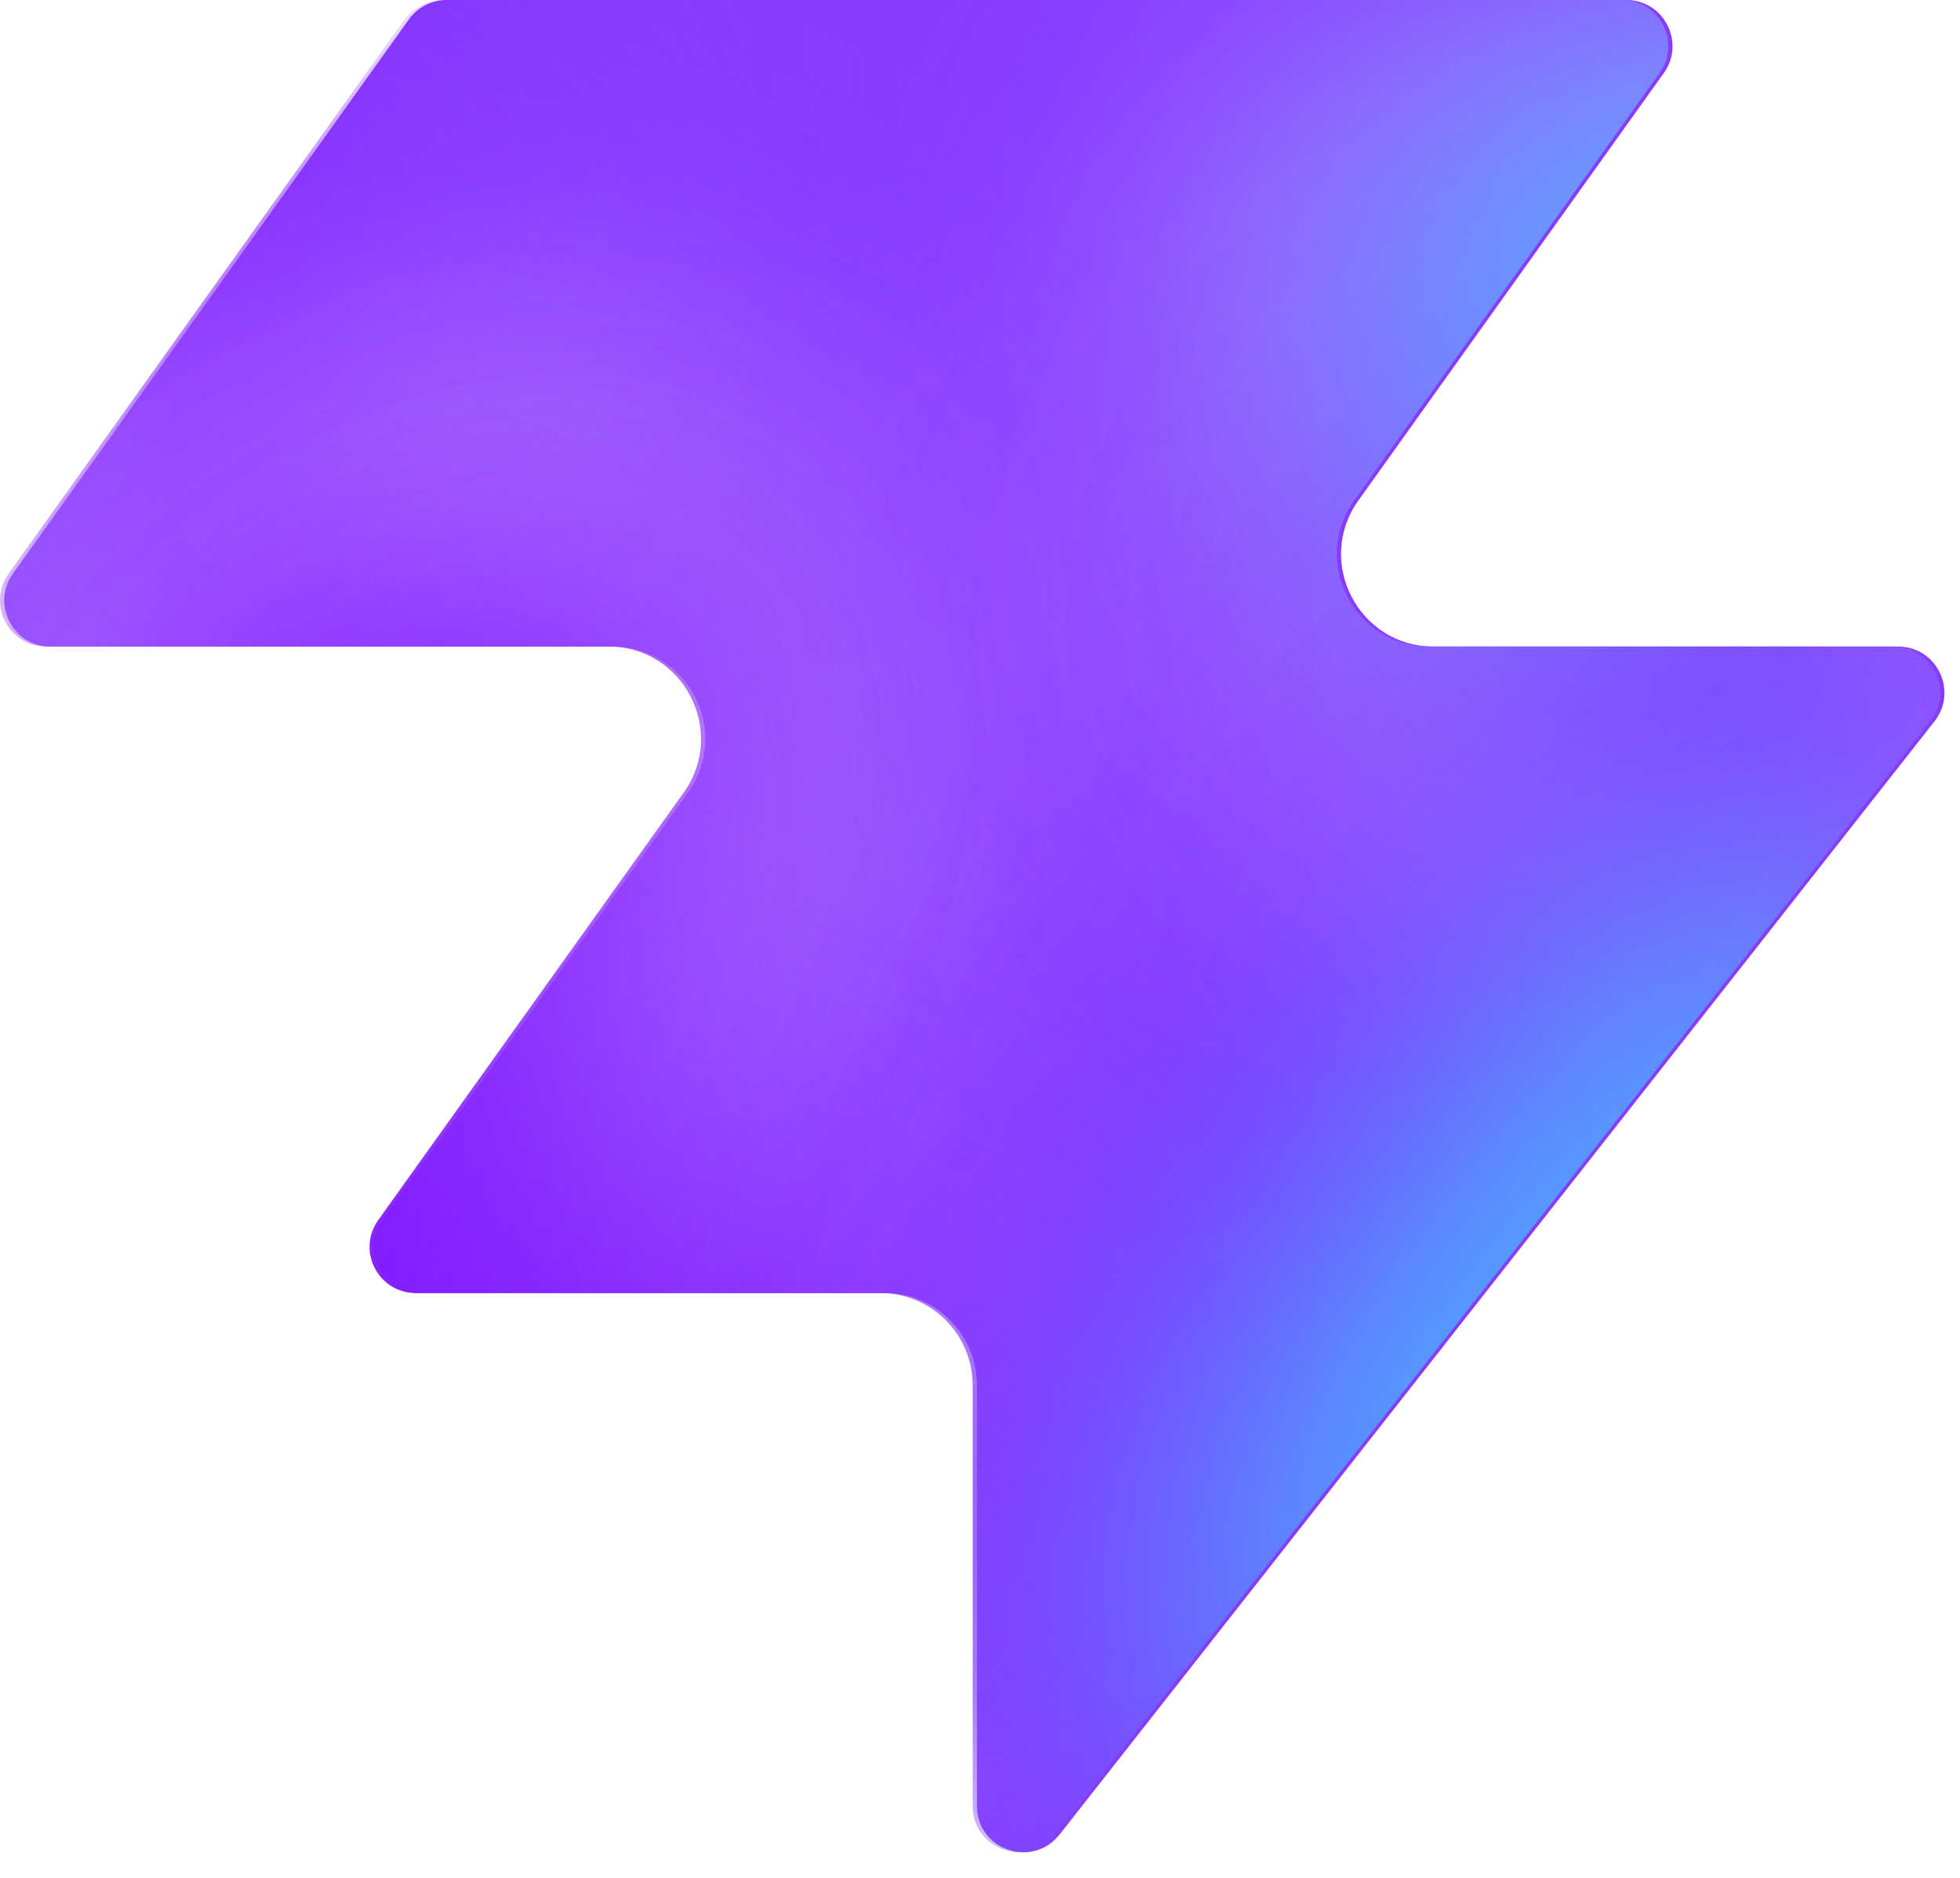
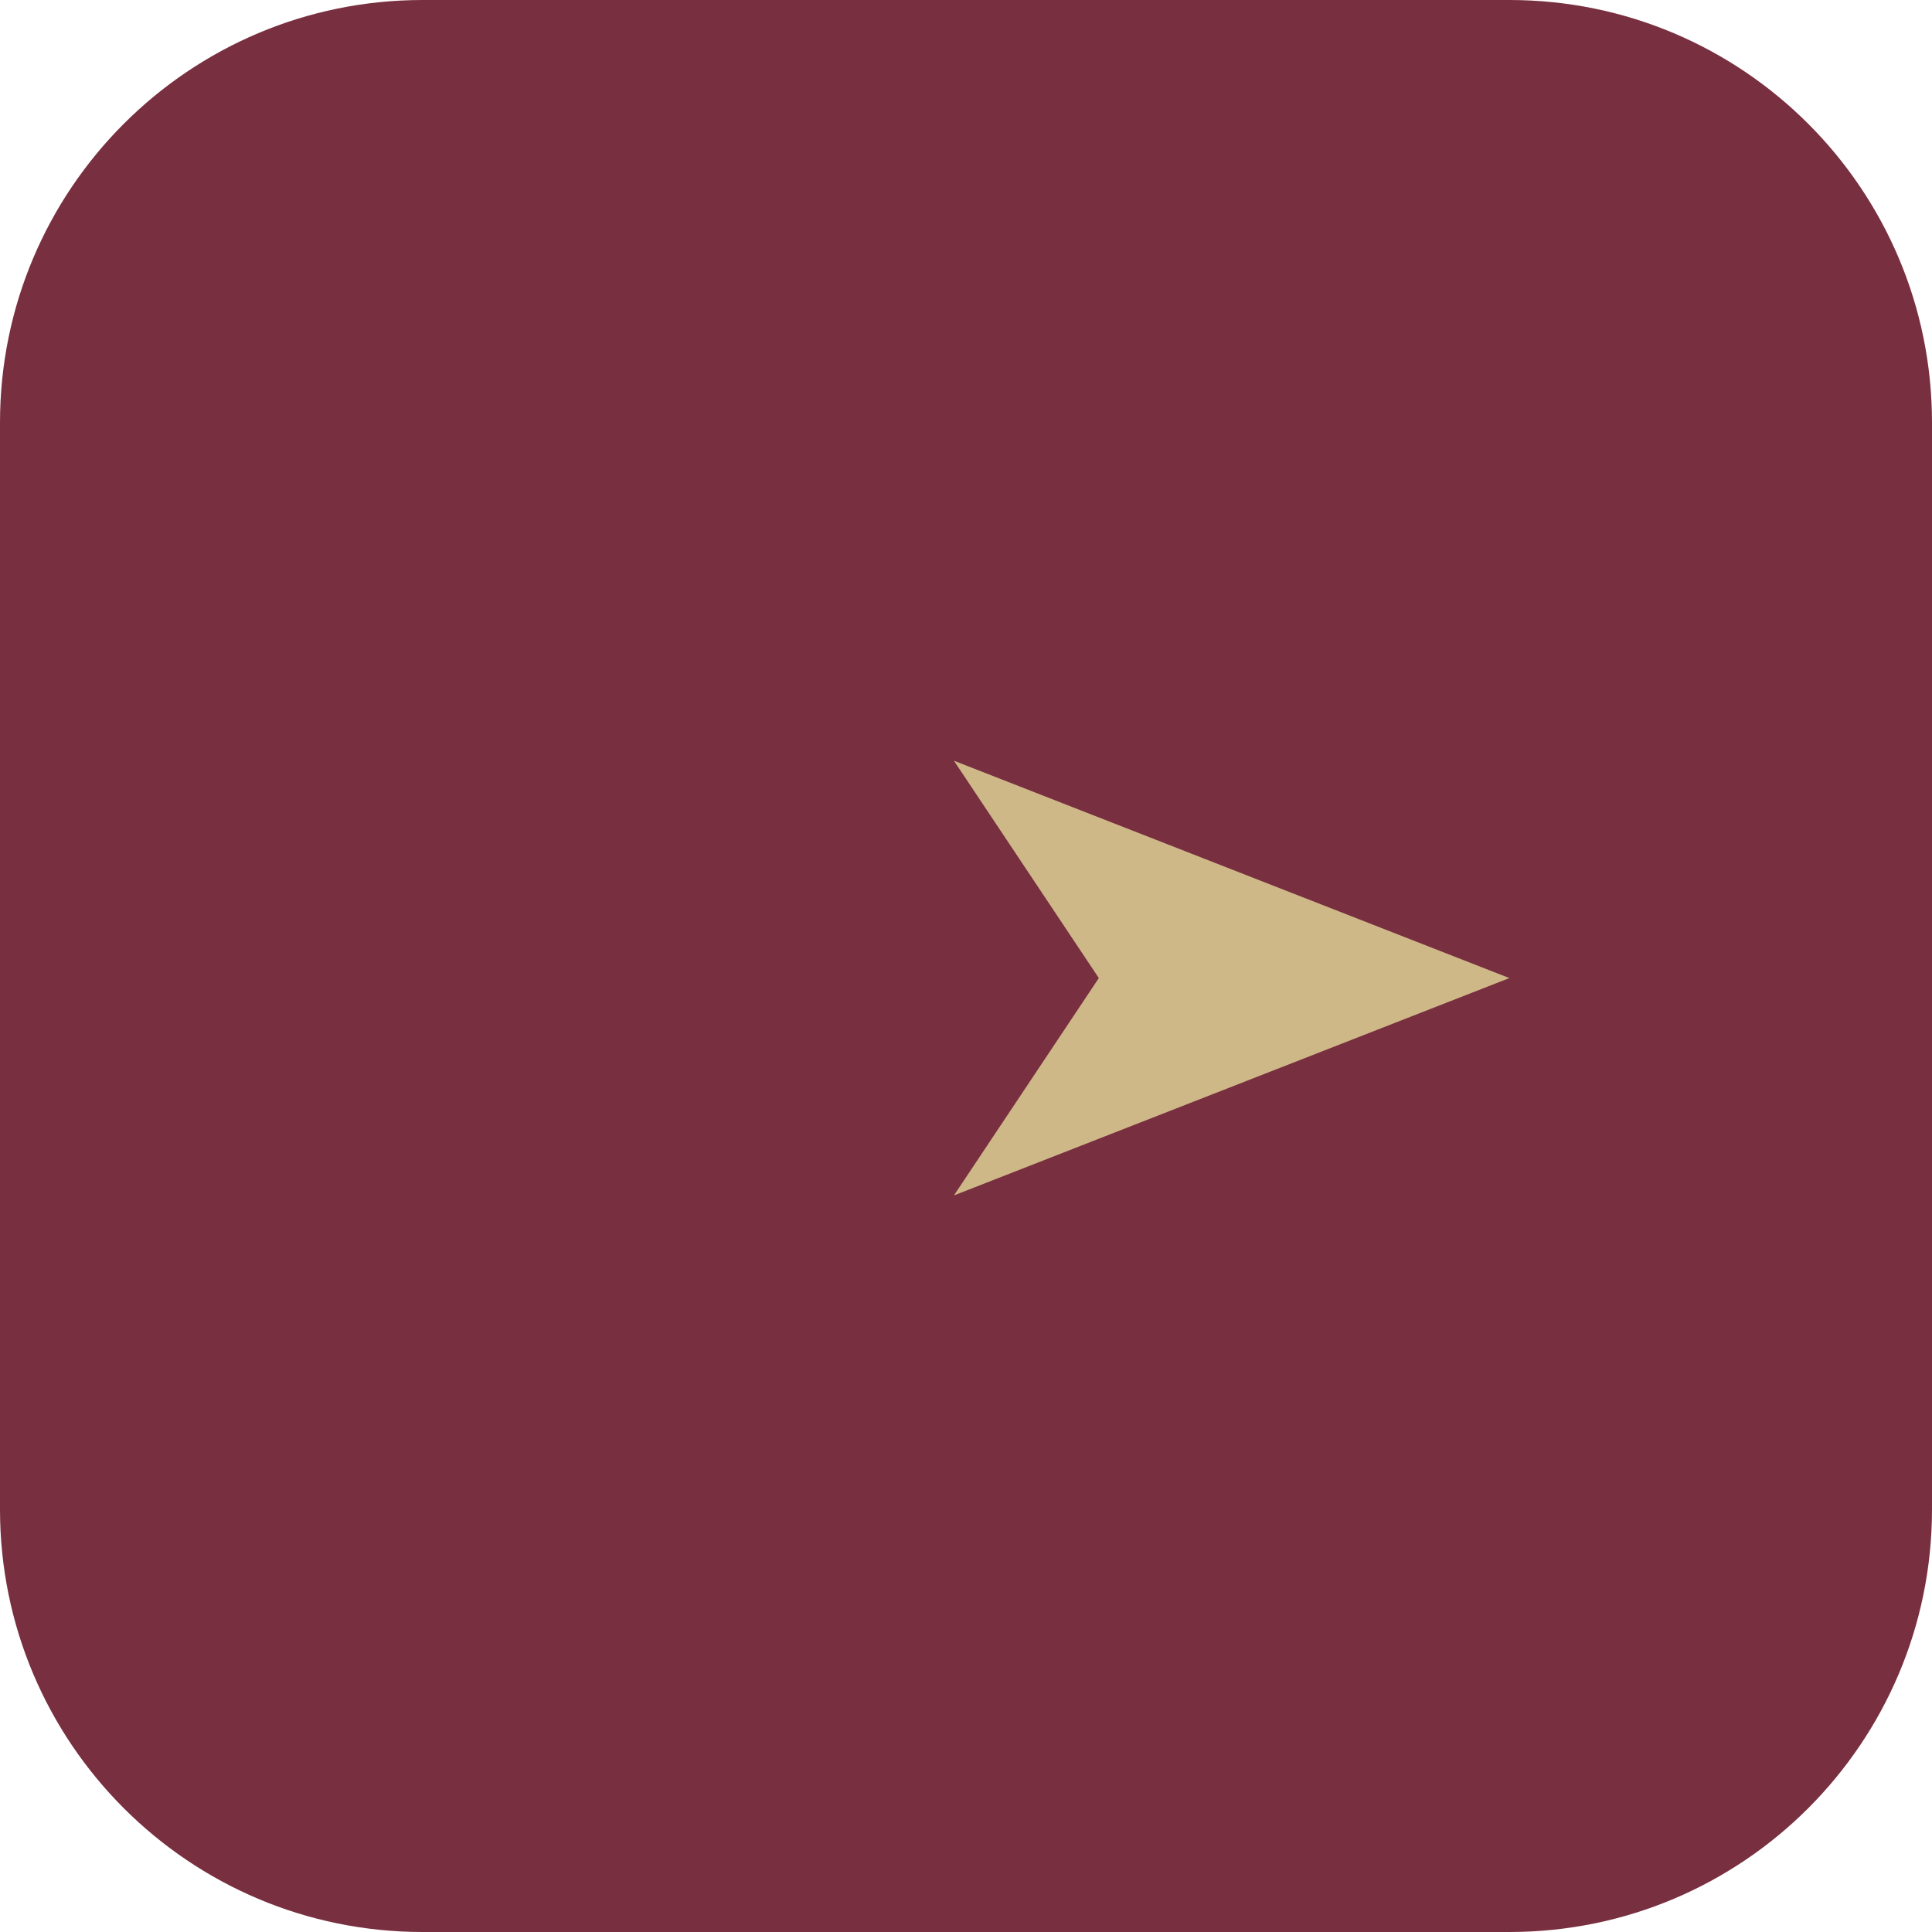
- <svg xmlns="http://www.w3.org/2000/svg" width="48" height="46" fill="none" viewBox="0 0 48 46">
-   <path fill="#863bff" d="M25.946 44.938c-.664.845-2.021.375-2.021-.698V33.937a2.26 2.26 0 0 0-2.262-2.262H10.287c-.92 0-1.456-1.04-.92-1.788l7.48-10.471c1.07-1.497 0-3.578-1.842-3.578H1.237c-.92 0-1.456-1.04-.92-1.788L10.013.474c.214-.297.556-.474.92-.474h28.894c.92 0 1.456 1.04.92 1.788l-7.48 10.471c-1.07 1.498 0 3.579 1.842 3.579h11.377c.943 0 1.473 1.088.89 1.83L25.947 44.94z" style="fill:#863bff;fill:color(display-p3 .525 .23 1);fill-opacity:1" />
-   <mask id="a" width="48" height="46" x="0" y="0" maskUnits="userSpaceOnUse" style="mask-type:alpha">
-     <path fill="#000" d="M25.842 44.938c-.664.844-2.021.375-2.021-.698V33.937a2.26 2.26 0 0 0-2.262-2.262H10.183c-.92 0-1.456-1.04-.92-1.788l7.48-10.471c1.07-1.498 0-3.579-1.842-3.579H1.133c-.92 0-1.456-1.04-.92-1.787L9.91.473c.214-.297.556-.474.92-.474h28.894c.92 0 1.456 1.04.92 1.788l-7.48 10.471c-1.07 1.498 0 3.578 1.842 3.578h11.377c.943 0 1.473 1.088.89 1.832L25.843 44.94z" style="fill:#000;fill-opacity:1" />
-   </mask>
-   <g mask="url(#a)">
-     <g filter="url(#b)">
-       <ellipse cx="5.508" cy="14.704" fill="#ede6ff" rx="5.508" ry="14.704" style="fill:#ede6ff;fill:color(display-p3 .927 .903 1);fill-opacity:1" transform="matrix(.00324 1 1 -.00324 -4.47 31.516)" />
-     </g>
-     <g filter="url(#c)">
-       <ellipse cx="10.399" cy="29.851" fill="#ede6ff" rx="10.399" ry="29.851" style="fill:#ede6ff;fill:color(display-p3 .927 .903 1);fill-opacity:1" transform="matrix(.00324 1 1 -.00324 -39.328 7.883)" />
-     </g>
-     <g filter="url(#d)">
-       <ellipse cx="5.508" cy="30.487" fill="#7e14ff" rx="5.508" ry="30.487" style="fill:#7e14ff;fill:color(display-p3 .492 .077 1);fill-opacity:1" transform="rotate(89.814 -25.913 -14.639)scale(1 -1)" />
-     </g>
-     <g filter="url(#e)">
-       <ellipse cx="5.508" cy="30.599" fill="#7e14ff" rx="5.508" ry="30.599" style="fill:#7e14ff;fill:color(display-p3 .492 .077 1);fill-opacity:1" transform="rotate(89.814 -32.644 -3.334)scale(1 -1)" />
-     </g>
-     <g filter="url(#f)">
-       <ellipse cx="5.508" cy="30.599" fill="#7e14ff" rx="5.508" ry="30.599" style="fill:#7e14ff;fill:color(display-p3 .492 .077 1);fill-opacity:1" transform="matrix(.00324 1 1 -.00324 -34.34 30.47)" />
-     </g>
-     <g filter="url(#g)">
-       <ellipse cx="14.072" cy="22.078" fill="#ede6ff" rx="14.072" ry="22.078" style="fill:#ede6ff;fill:color(display-p3 .927 .903 1);fill-opacity:1" transform="rotate(93.35 24.506 48.493)scale(-1 1)" />
-     </g>
-     <g filter="url(#h)">
-       <ellipse cx="3.47" cy="21.501" fill="#7e14ff" rx="3.47" ry="21.501" style="fill:#7e14ff;fill:color(display-p3 .492 .077 1);fill-opacity:1" transform="rotate(89.009 28.708 47.59)scale(-1 1)" />
-     </g>
-     <g filter="url(#i)">
-       <ellipse cx="3.47" cy="21.501" fill="#7e14ff" rx="3.47" ry="21.501" style="fill:#7e14ff;fill:color(display-p3 .492 .077 1);fill-opacity:1" transform="rotate(89.009 28.708 47.59)scale(-1 1)" />
-     </g>
-     <g filter="url(#j)">
-       <ellipse cx=".387" cy="8.972" fill="#7e14ff" rx="4.407" ry="29.108" style="fill:#7e14ff;fill:color(display-p3 .492 .077 1);fill-opacity:1" transform="rotate(39.51 .387 8.972)" />
-     </g>
-     <g filter="url(#k)">
-       <ellipse cx="47.523" cy="-6.092" fill="#7e14ff" rx="4.407" ry="29.108" style="fill:#7e14ff;fill:color(display-p3 .492 .077 1);fill-opacity:1" transform="rotate(37.892 47.523 -6.092)" />
-     </g>
-     <g filter="url(#l)">
-       <ellipse cx="41.412" cy="6.333" fill="#47bfff" rx="5.971" ry="9.665" style="fill:#47bfff;fill:color(display-p3 .28 .748 1);fill-opacity:1" transform="rotate(37.892 41.412 6.333)" />
-     </g>
-     <g filter="url(#m)">
-       <ellipse cx="-1.879" cy="38.332" fill="#7e14ff" rx="4.407" ry="29.108" style="fill:#7e14ff;fill:color(display-p3 .492 .077 1);fill-opacity:1" transform="rotate(37.892 -1.88 38.332)" />
-     </g>
-     <g filter="url(#n)">
-       <ellipse cx="-1.879" cy="38.332" fill="#7e14ff" rx="4.407" ry="29.108" style="fill:#7e14ff;fill:color(display-p3 .492 .077 1);fill-opacity:1" transform="rotate(37.892 -1.88 38.332)" />
-     </g>
-     <g filter="url(#o)">
-       <ellipse cx="35.651" cy="29.907" fill="#7e14ff" rx="4.407" ry="29.108" style="fill:#7e14ff;fill:color(display-p3 .492 .077 1);fill-opacity:1" transform="rotate(37.892 35.651 29.907)" />
-     </g>
-     <g filter="url(#p)">
-       <ellipse cx="38.418" cy="32.4" fill="#47bfff" rx="5.971" ry="15.297" style="fill:#47bfff;fill:color(display-p3 .28 .748 1);fill-opacity:1" transform="rotate(37.892 38.418 32.4)" />
-     </g>
-   </g>
-   <defs>
-     <filter id="b" width="60.045" height="41.654" x="-19.77" y="16.149" color-interpolation-filters="sRGB" filterUnits="userSpaceOnUse">
-       <feFlood flood-opacity="0" result="BackgroundImageFix" />
-       <feBlend in="SourceGraphic" in2="BackgroundImageFix" result="shape" />
-       <feGaussianBlur result="effect1_foregroundBlur_2002_17158" stdDeviation="7.659" />
-     </filter>
-     <filter id="c" width="90.34" height="51.437" x="-54.613" y="-7.533" color-interpolation-filters="sRGB" filterUnits="userSpaceOnUse">
-       <feFlood flood-opacity="0" result="BackgroundImageFix" />
-       <feBlend in="SourceGraphic" in2="BackgroundImageFix" result="shape" />
-       <feGaussianBlur result="effect1_foregroundBlur_2002_17158" stdDeviation="7.659" />
-     </filter>
-     <filter id="d" width="79.355" height="29.4" x="-49.64" y="2.03" color-interpolation-filters="sRGB" filterUnits="userSpaceOnUse">
-       <feFlood flood-opacity="0" result="BackgroundImageFix" />
-       <feBlend in="SourceGraphic" in2="BackgroundImageFix" result="shape" />
-       <feGaussianBlur result="effect1_foregroundBlur_2002_17158" stdDeviation="4.596" />
-     </filter>
-     <filter id="e" width="79.579" height="29.4" x="-45.045" y="20.029" color-interpolation-filters="sRGB" filterUnits="userSpaceOnUse">
-       <feFlood flood-opacity="0" result="BackgroundImageFix" />
-       <feBlend in="SourceGraphic" in2="BackgroundImageFix" result="shape" />
-       <feGaussianBlur result="effect1_foregroundBlur_2002_17158" stdDeviation="4.596" />
-     </filter>
-     <filter id="f" width="79.579" height="29.4" x="-43.513" y="21.178" color-interpolation-filters="sRGB" filterUnits="userSpaceOnUse">
-       <feFlood flood-opacity="0" result="BackgroundImageFix" />
-       <feBlend in="SourceGraphic" in2="BackgroundImageFix" result="shape" />
-       <feGaussianBlur result="effect1_foregroundBlur_2002_17158" stdDeviation="4.596" />
-     </filter>
-     <filter id="g" width="74.749" height="58.852" x="15.756" y="-17.901" color-interpolation-filters="sRGB" filterUnits="userSpaceOnUse">
-       <feFlood flood-opacity="0" result="BackgroundImageFix" />
-       <feBlend in="SourceGraphic" in2="BackgroundImageFix" result="shape" />
-       <feGaussianBlur result="effect1_foregroundBlur_2002_17158" stdDeviation="7.659" />
-     </filter>
-     <filter id="h" width="61.377" height="25.362" x="23.548" y="2.284" color-interpolation-filters="sRGB" filterUnits="userSpaceOnUse">
-       <feFlood flood-opacity="0" result="BackgroundImageFix" />
-       <feBlend in="SourceGraphic" in2="BackgroundImageFix" result="shape" />
-       <feGaussianBlur result="effect1_foregroundBlur_2002_17158" stdDeviation="4.596" />
-     </filter>
-     <filter id="i" width="61.377" height="25.362" x="23.548" y="2.284" color-interpolation-filters="sRGB" filterUnits="userSpaceOnUse">
-       <feFlood flood-opacity="0" result="BackgroundImageFix" />
-       <feBlend in="SourceGraphic" in2="BackgroundImageFix" result="shape" />
-       <feGaussianBlur result="effect1_foregroundBlur_2002_17158" stdDeviation="4.596" />
-     </filter>
-     <filter id="j" width="56.045" height="63.649" x="-27.636" y="-22.853" color-interpolation-filters="sRGB" filterUnits="userSpaceOnUse">
-       <feFlood flood-opacity="0" result="BackgroundImageFix" />
-       <feBlend in="SourceGraphic" in2="BackgroundImageFix" result="shape" />
-       <feGaussianBlur result="effect1_foregroundBlur_2002_17158" stdDeviation="4.596" />
-     </filter>
-     <filter id="k" width="54.814" height="64.646" x="20.116" y="-38.415" color-interpolation-filters="sRGB" filterUnits="userSpaceOnUse">
-       <feFlood flood-opacity="0" result="BackgroundImageFix" />
-       <feBlend in="SourceGraphic" in2="BackgroundImageFix" result="shape" />
-       <feGaussianBlur result="effect1_foregroundBlur_2002_17158" stdDeviation="4.596" />
-     </filter>
-     <filter id="l" width="33.541" height="35.313" x="24.641" y="-11.323" color-interpolation-filters="sRGB" filterUnits="userSpaceOnUse">
-       <feFlood flood-opacity="0" result="BackgroundImageFix" />
-       <feBlend in="SourceGraphic" in2="BackgroundImageFix" result="shape" />
-       <feGaussianBlur result="effect1_foregroundBlur_2002_17158" stdDeviation="4.596" />
-     </filter>
-     <filter id="m" width="54.814" height="64.646" x="-29.286" y="6.009" color-interpolation-filters="sRGB" filterUnits="userSpaceOnUse">
-       <feFlood flood-opacity="0" result="BackgroundImageFix" />
-       <feBlend in="SourceGraphic" in2="BackgroundImageFix" result="shape" />
-       <feGaussianBlur result="effect1_foregroundBlur_2002_17158" stdDeviation="4.596" />
-     </filter>
-     <filter id="n" width="54.814" height="64.646" x="-29.286" y="6.009" color-interpolation-filters="sRGB" filterUnits="userSpaceOnUse">
-       <feFlood flood-opacity="0" result="BackgroundImageFix" />
-       <feBlend in="SourceGraphic" in2="BackgroundImageFix" result="shape" />
-       <feGaussianBlur result="effect1_foregroundBlur_2002_17158" stdDeviation="4.596" />
-     </filter>
-     <filter id="o" width="54.814" height="64.646" x="8.244" y="-2.416" color-interpolation-filters="sRGB" filterUnits="userSpaceOnUse">
-       <feFlood flood-opacity="0" result="BackgroundImageFix" />
-       <feBlend in="SourceGraphic" in2="BackgroundImageFix" result="shape" />
-       <feGaussianBlur result="effect1_foregroundBlur_2002_17158" stdDeviation="4.596" />
-     </filter>
-     <filter id="p" width="39.409" height="43.623" x="18.713" y="10.588" color-interpolation-filters="sRGB" filterUnits="userSpaceOnUse">
-       <feFlood flood-opacity="0" result="BackgroundImageFix" />
-       <feBlend in="SourceGraphic" in2="BackgroundImageFix" result="shape" />
-       <feGaussianBlur result="effect1_foregroundBlur_2002_17158" stdDeviation="4.596" />
-     </filter>
-   </defs>
+ <svg xmlns="http://www.w3.org/2000/svg" viewBox="0 0 32 32">
+   <rect width="32" height="32" rx="7" fill="#782F40" />
+   <path d="M7 16.2h11.2l-2.4-3.6 9.2 3.6-9.2 3.6 2.4-3.6H7z" fill="#CEB888" />
</svg>
